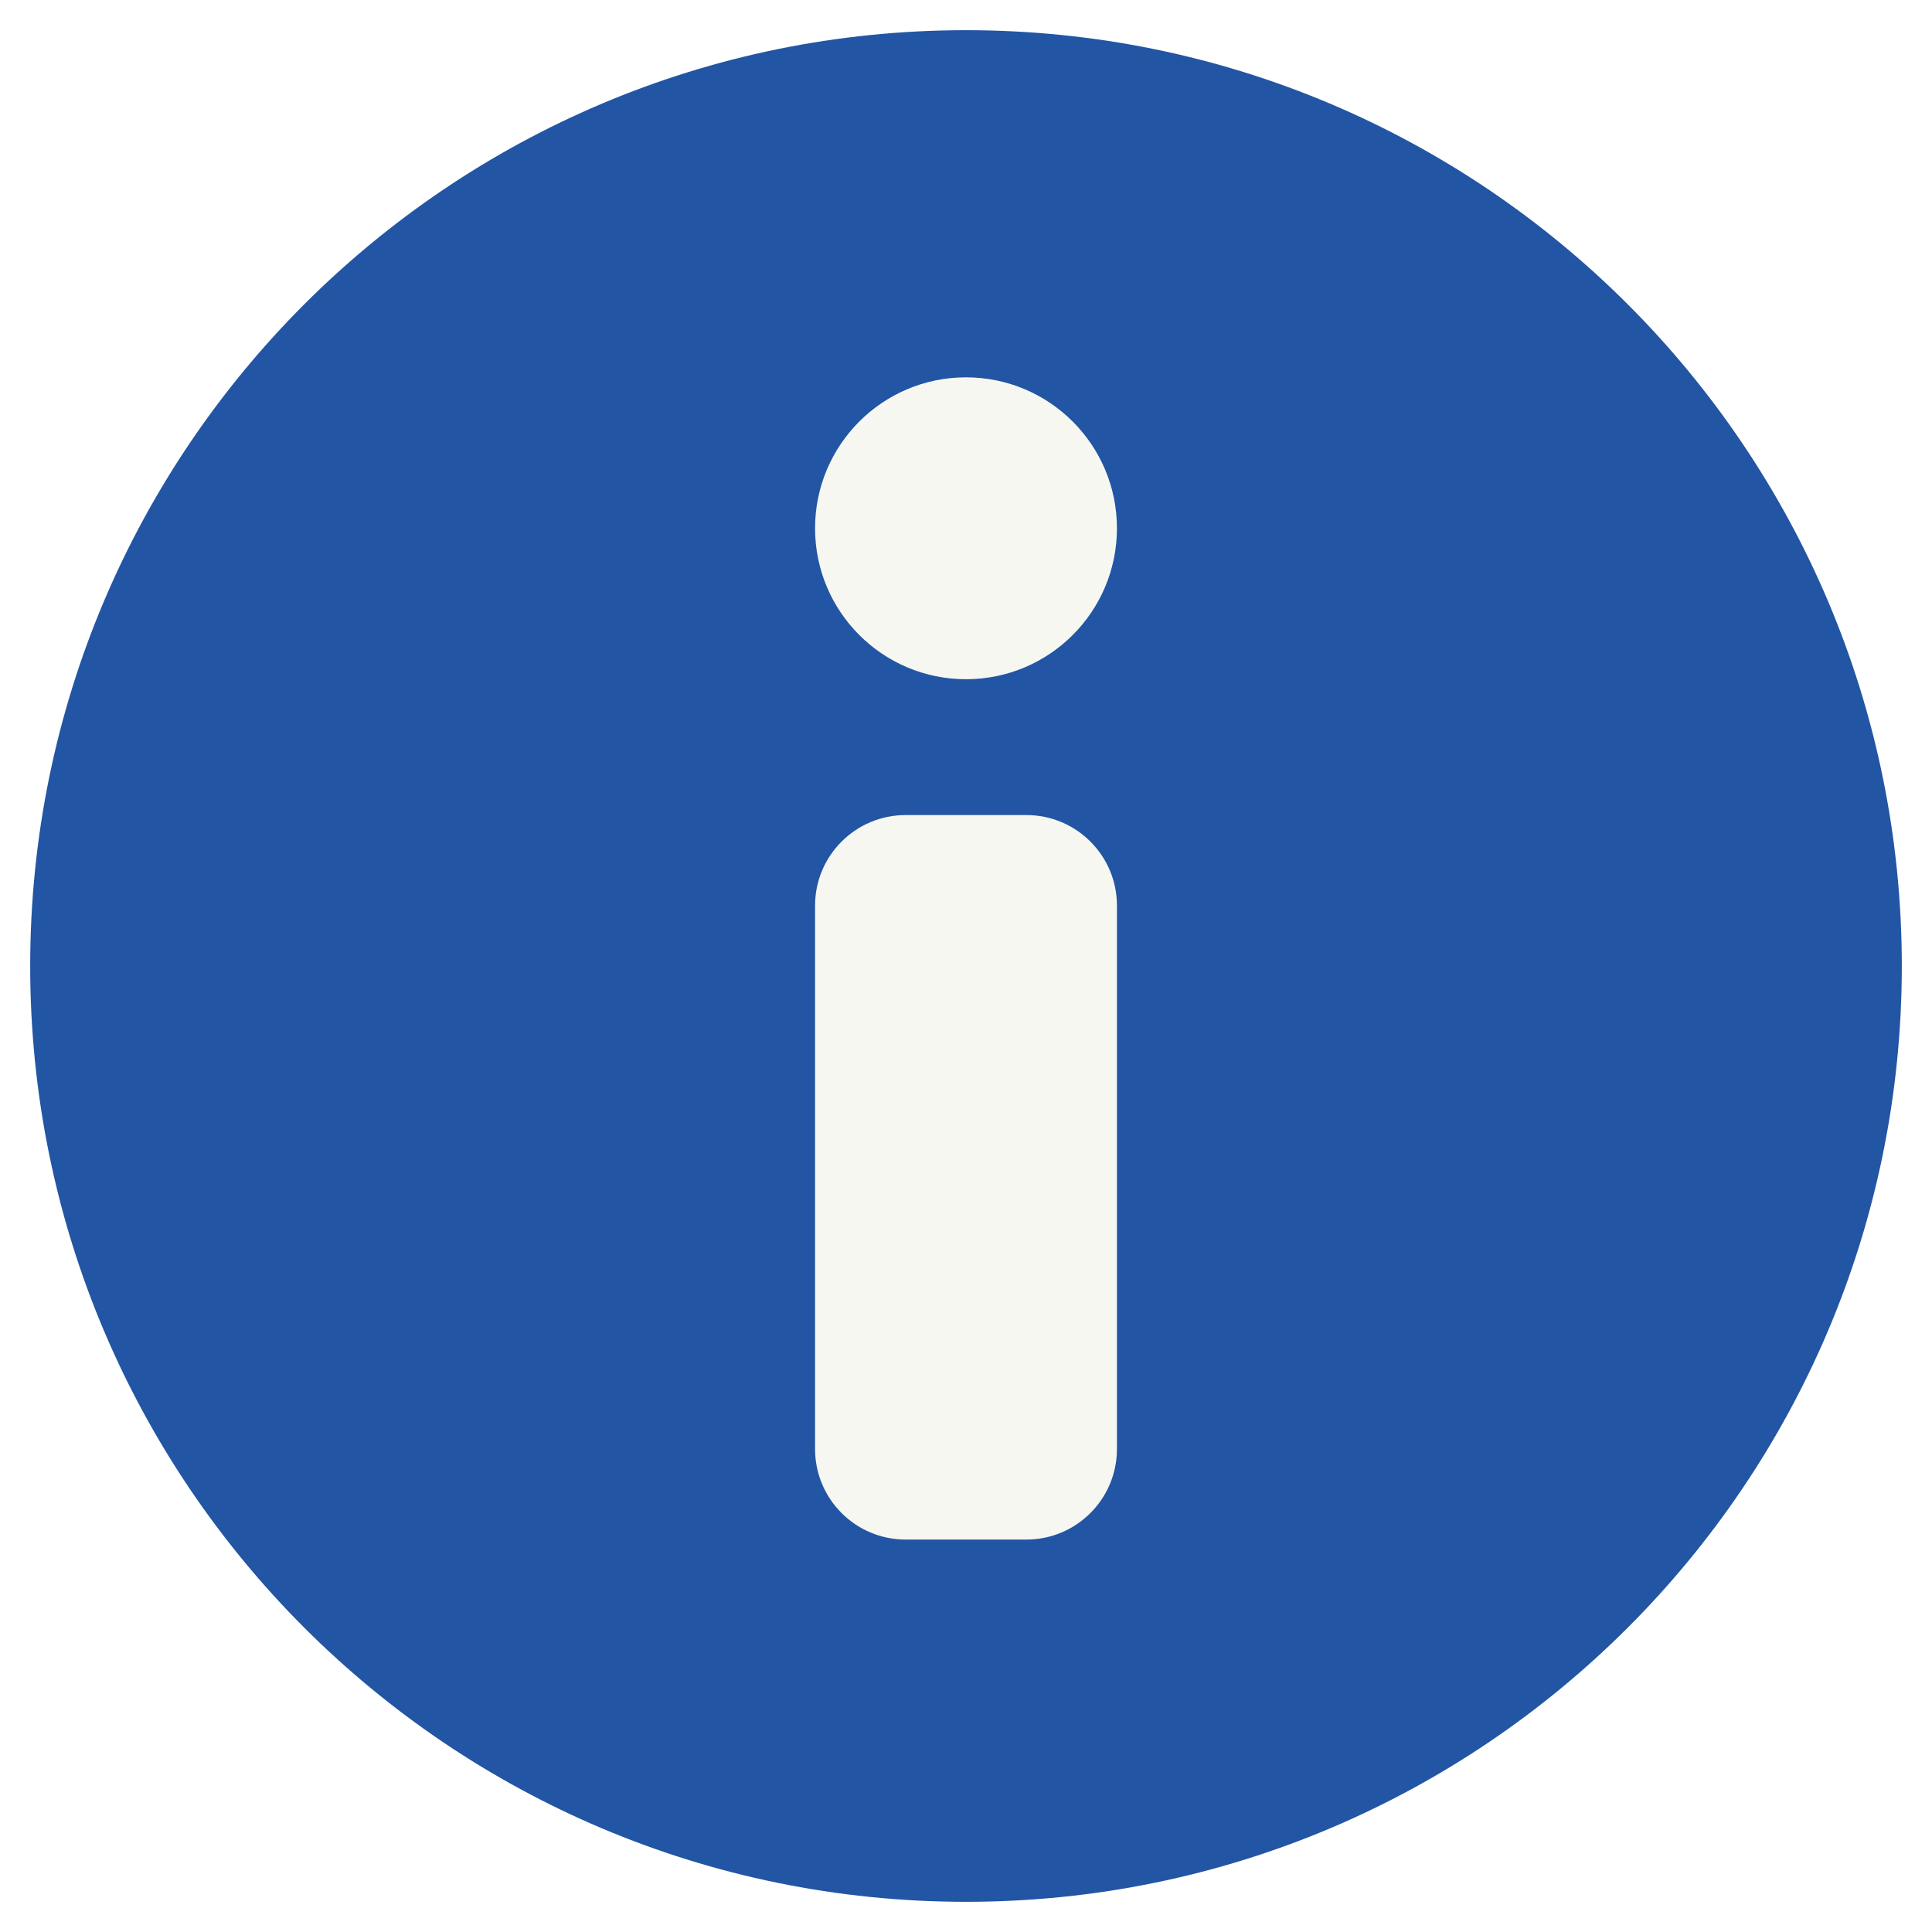
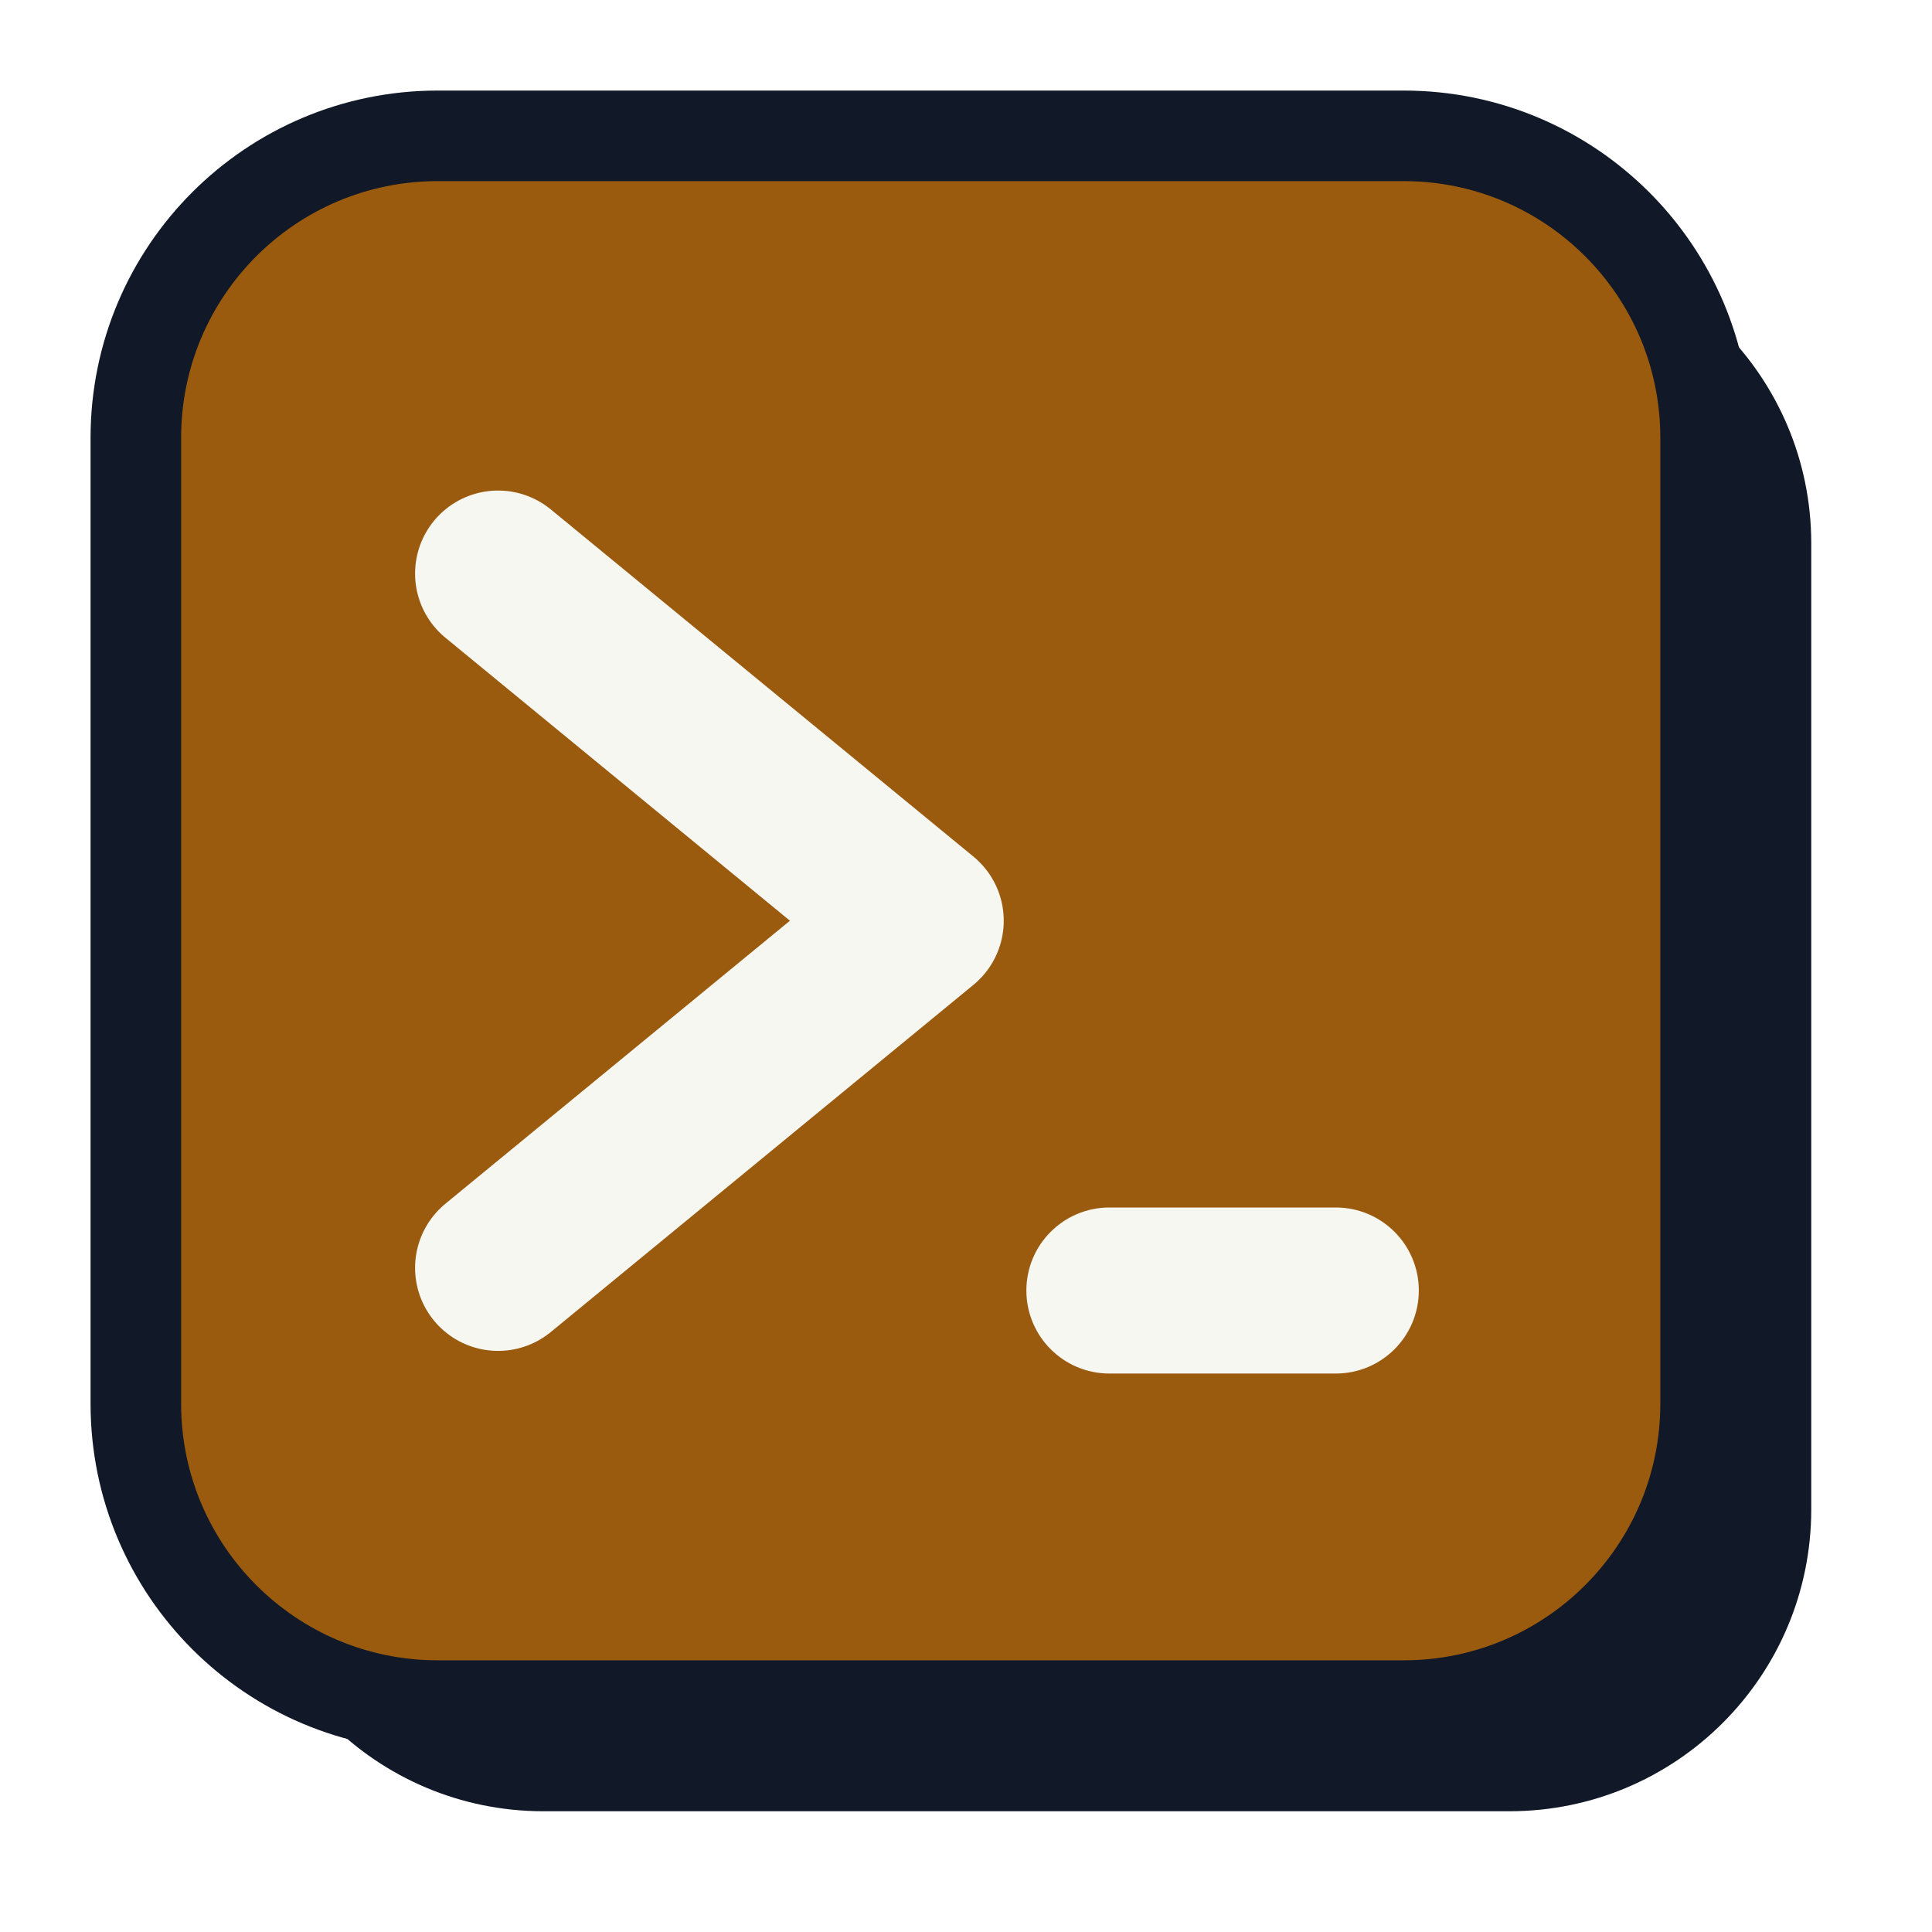
<svg xmlns="http://www.w3.org/2000/svg" viewBox="0 0 128 128">
-   <circle class="bg" cx="64" cy="64" r="62" />
-   <circle class="fg" cx="64" cy="35" r="10" />
-   <rect class="fg" x="54" y="54" width="20" height="48" rx="6" />
+   <rect class="sh" x="16" y="16" width="104" height="104" rx="20" />
+   <rect class="bg" x="9" y="9" width="104" height="104" rx="20" stroke-width="6" />
+   <polyline class="fg" points="33,38 61,61 33,84" fill="none" stroke-width="11" stroke-linecap="round" stroke-linejoin="round" />
+   <rect class="fgf" x="68" y="80" width="26" height="11" rx="5.5" />
  <style>
-         .bg { fill: #2255A4; }
-         .fg { fill: #F7F7F2; }
-         @media (prefers-color-scheme: dark) {
-             .bg { fill: #7EA6EA; }
-             .fg { fill: #111827; }
-         }
-     </style>
+     .sh { fill: #111827; }
+     .bg { fill: #9A5B0F; stroke: #111827; }
+     .fg { stroke: #F7F7F2; }
+     .fgf { fill: #F7F7F2; }
+     @media (prefers-color-scheme: dark) {
+       .sh { fill: #8B95A8; }
+       .bg { fill: #FF9F3A; stroke: #8B95A8; }
+       .fg { stroke: #111827; }
+       .fgf { fill: #111827; }
+     }
+   </style>
</svg>
